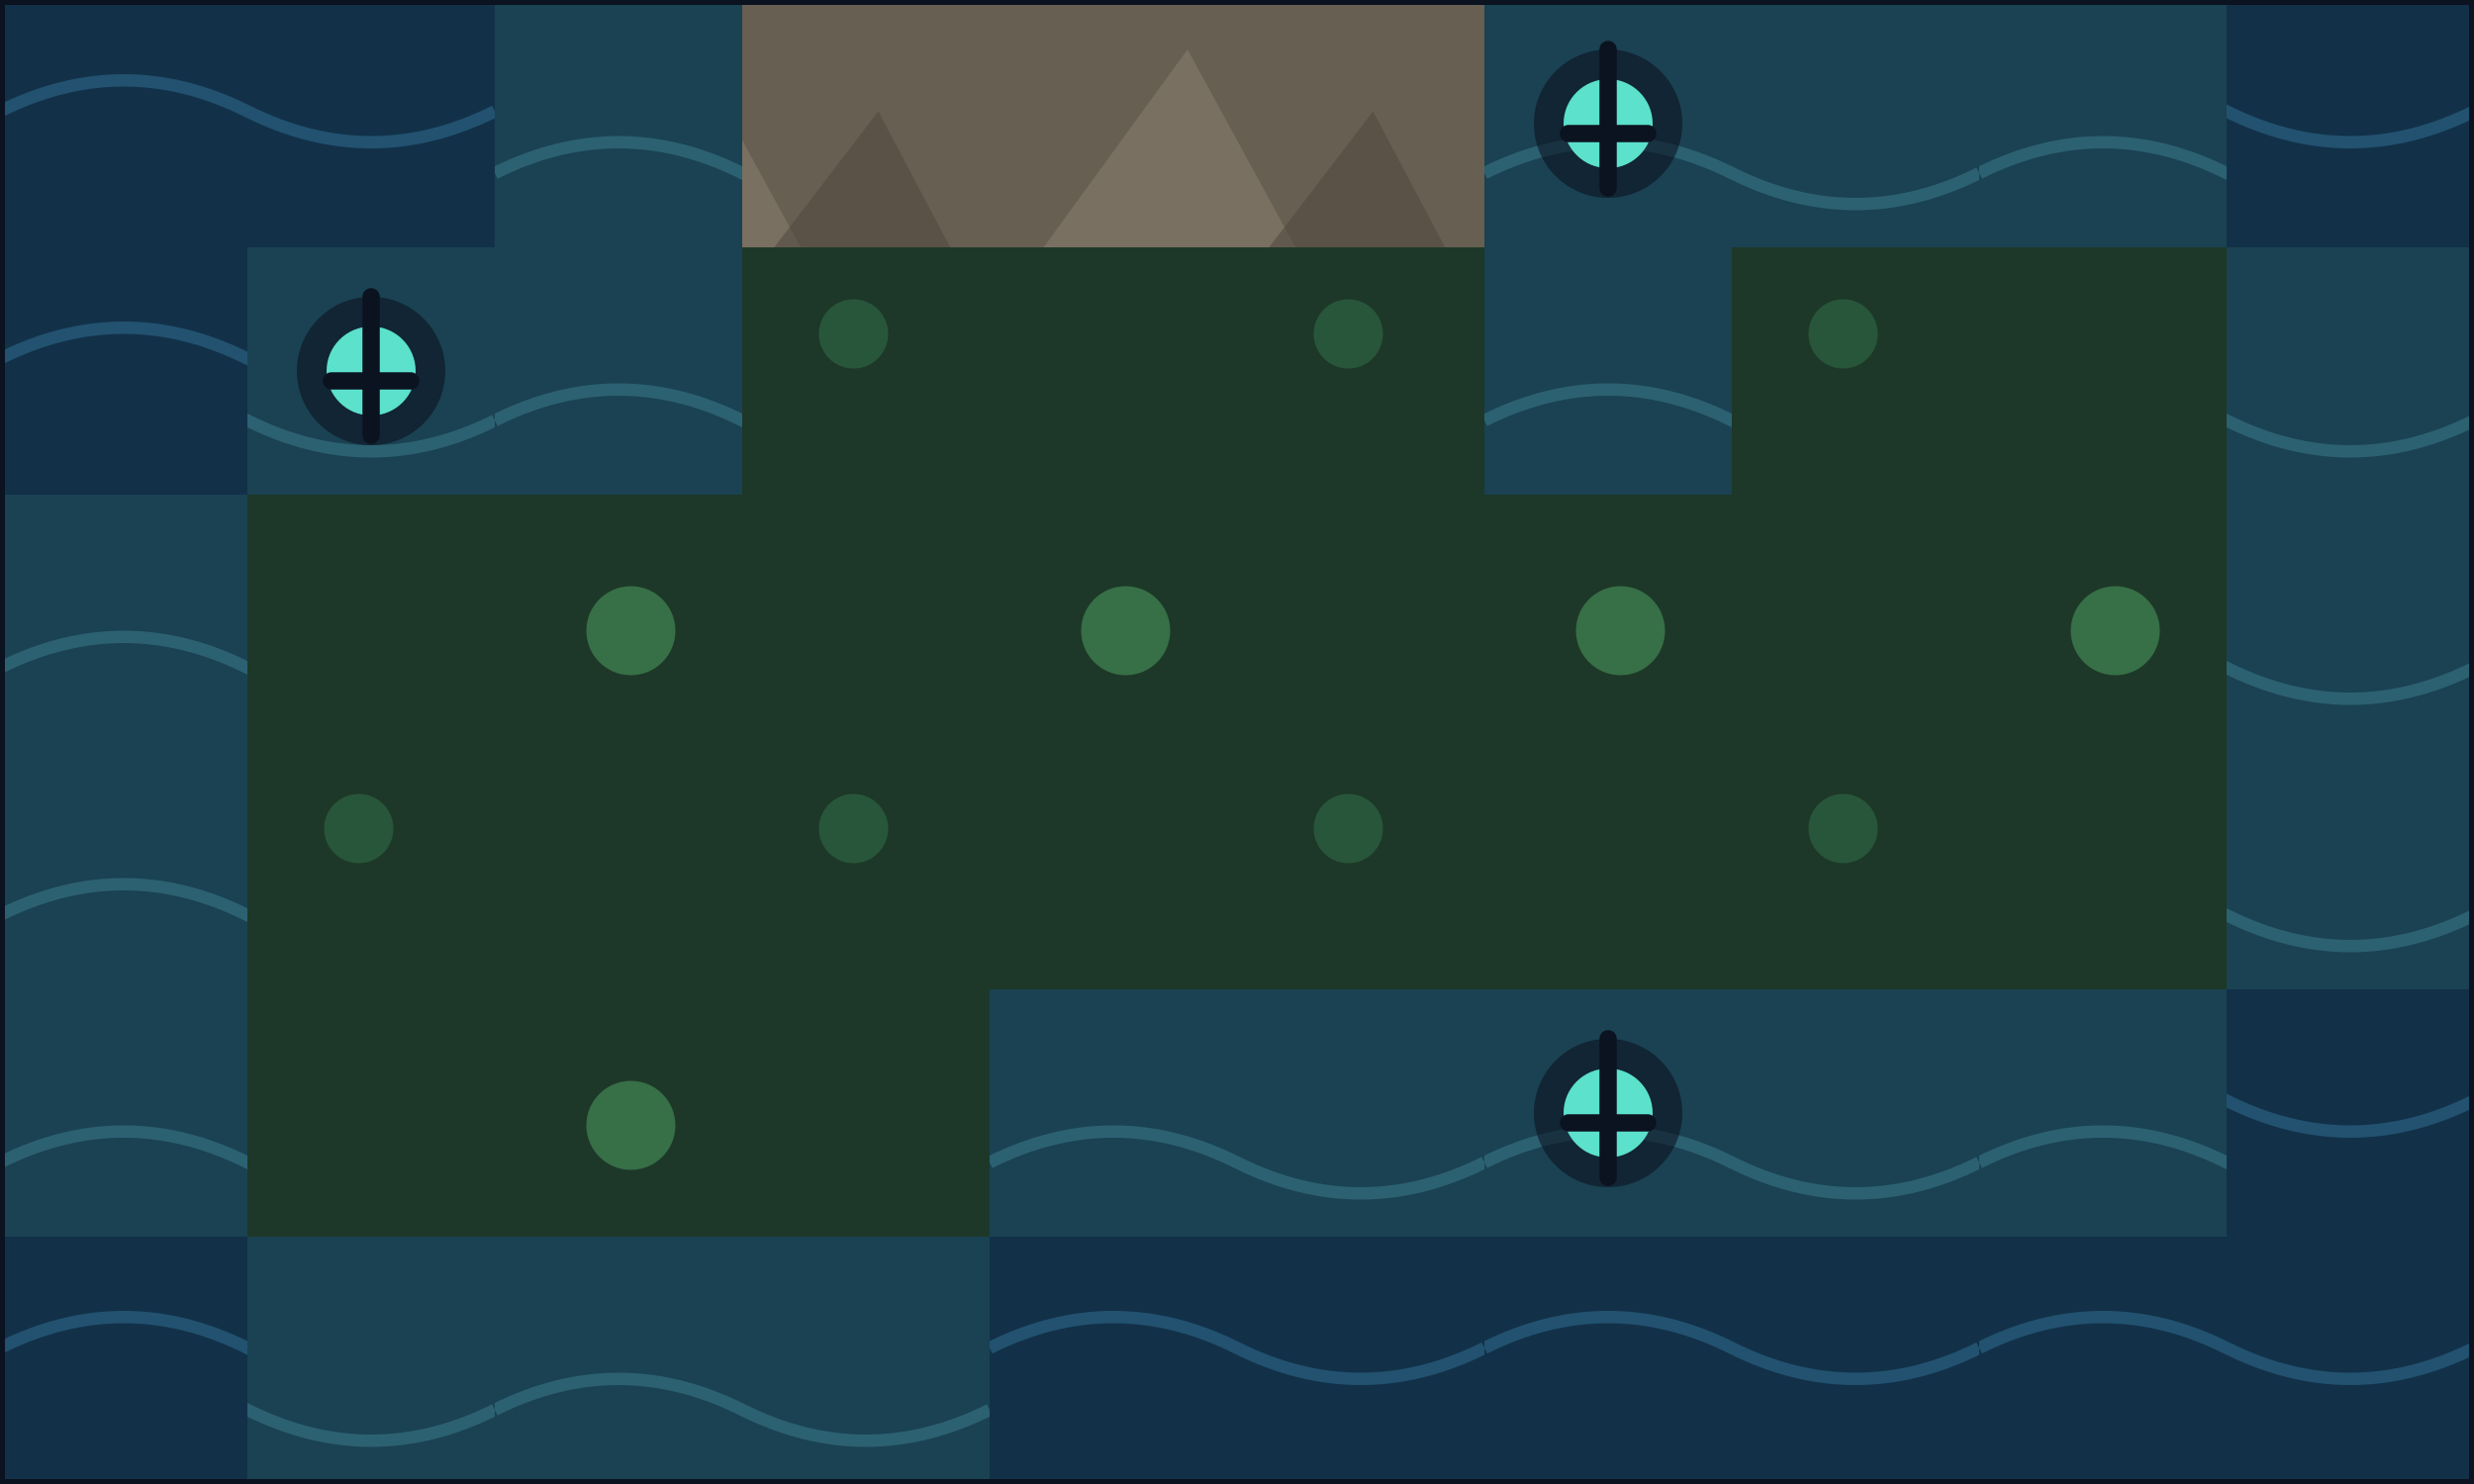
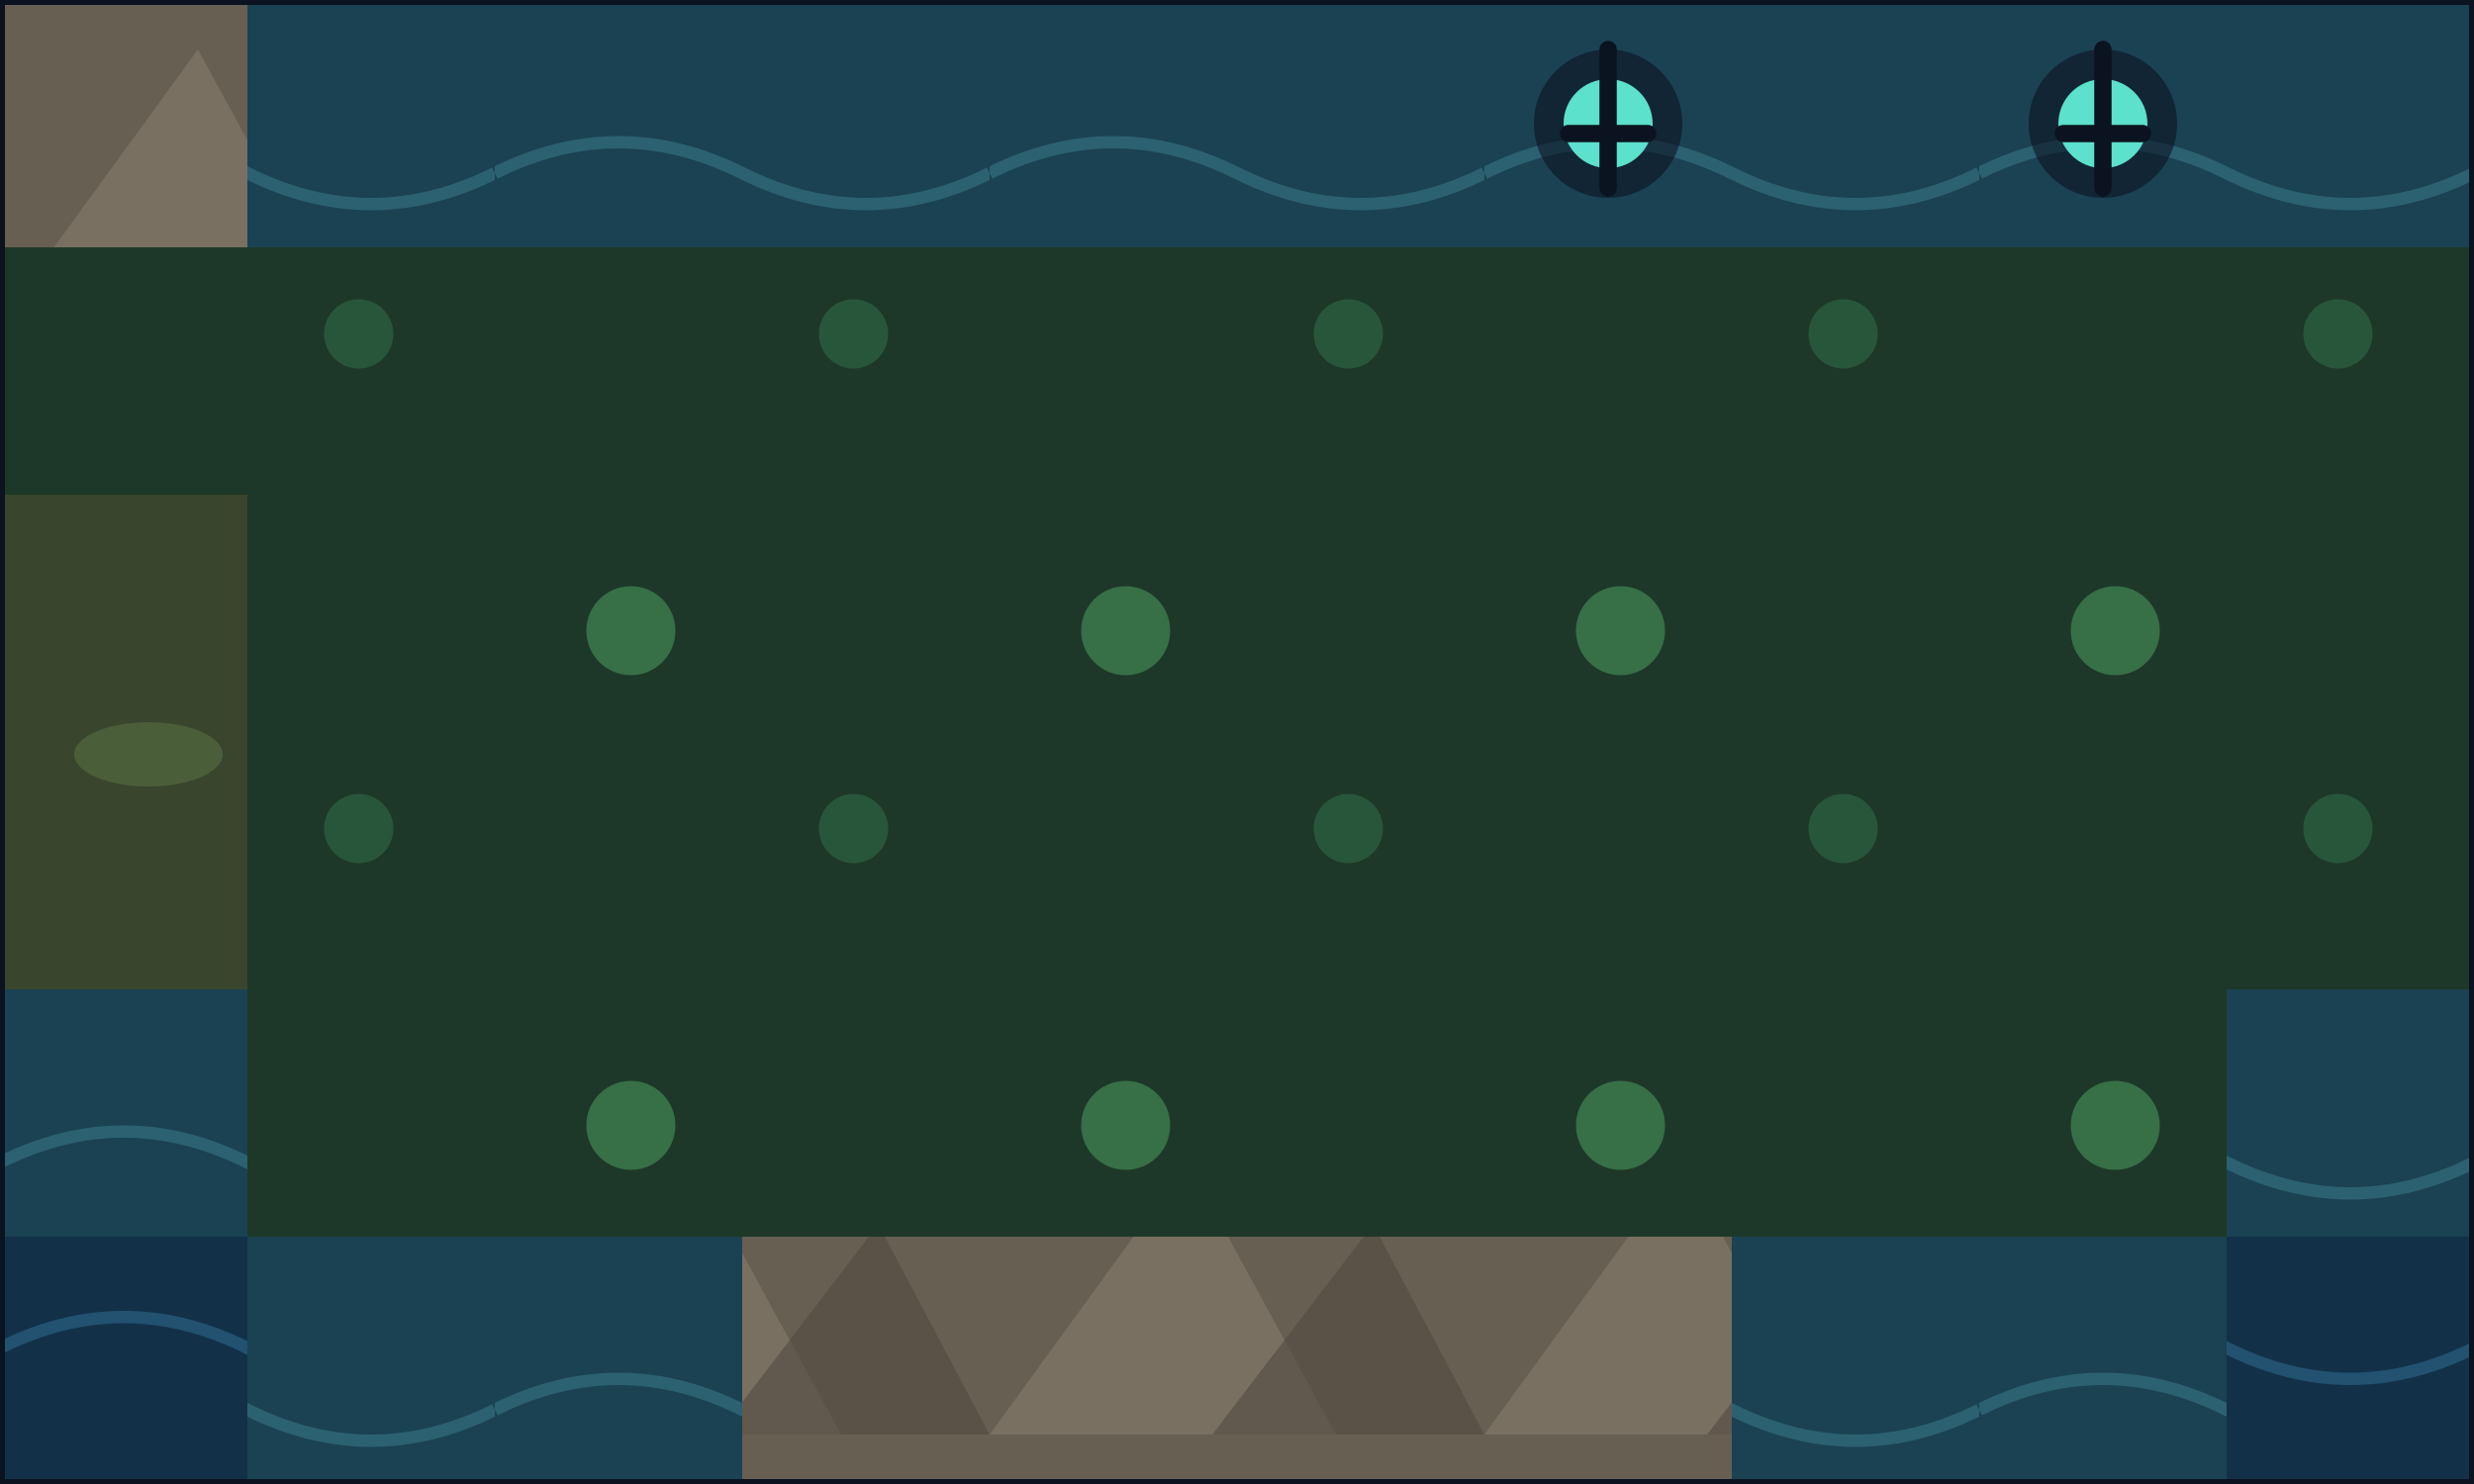
<svg xmlns="http://www.w3.org/2000/svg" viewBox="0 0 10 6" preserveAspectRatio="none">
  <defs>
    <pattern id="forest" width="2" height="2" patternUnits="userSpaceOnUse">
      <rect width="2" height="2" fill="#1d3828" />
      <circle cx=".55" cy=".55" r=".18" fill="#3d7d4d" opacity=".8" />
      <circle cx="1.45" cy="1.35" r=".14" fill="#2c6040" opacity=".75" />
    </pattern>
    <pattern id="hills" width="2" height="1.4" patternUnits="userSpaceOnUse">
      <rect width="2" height="1.4" fill="#4a4130" />
      <path d="M0 1.1 Q.5 .55 1 1.1 T2 1.1" fill="none" stroke="#75664a" stroke-width=".07" opacity=".6" />
    </pattern>
    <pattern id="mountain" width="2" height="1.5" patternUnits="userSpaceOnUse">
      <rect width="2" height="1.5" fill="#665f52" />
      <path d="M0 1.3 L.8 .2 L1.4 1.3Z" fill="#837a69" opacity=".65" />
      <path d="M.9 1.3 L1.55 .45 L2 1.3Z" fill="#514a40" opacity=".6" />
    </pattern>
    <pattern id="water" width="2" height="1" patternUnits="userSpaceOnUse">
      <rect width="2" height="1" fill="#123149" />
      <path d="M0 .45 Q.5 .2 1 .45 T2 .45" fill="none" stroke="#2f6d90" stroke-width=".05" opacity=".55" />
    </pattern>
    <pattern id="coast" width="2" height="1" patternUnits="userSpaceOnUse">
      <rect width="2" height="1" fill="#1a4252" />
      <path d="M0 .7 Q.5 .45 1 .7 T2 .7" fill="none" stroke="#3e7f91" stroke-width=".05" opacity=".5" />
    </pattern>
    <pattern id="marsh" width="2" height="1.2" patternUnits="userSpaceOnUse">
      <rect width="2" height="1.2" fill="#39462d" />
      <ellipse cx=".6" cy=".65" rx=".3" ry=".13" fill="#536840" opacity=".7" />
      <ellipse cx="1.5" cy=".4" rx=".22" ry=".1" fill="#4a6038" opacity=".6" />
    </pattern>
  </defs>
  <rect width="10" height="6" fill="#263b30" />
-   <rect x="0" y="0" width="1.01" height="1.01" fill="url(#water)" />
-   <rect x="1" y="0" width="1.01" height="1.01" fill="url(#water)" />
+   <rect x="0" y="0" width="1.01" height="1.01" fill="url(#mountain)" />
+   <rect x="1" y="0" width="1.01" height="1.01" fill="url(#coast)" />
  <rect x="2" y="0" width="1.01" height="1.01" fill="url(#coast)" />
-   <rect x="3" y="0" width="1.01" height="1.01" fill="url(#mountain)" />
-   <rect x="4" y="0" width="1.01" height="1.01" fill="url(#mountain)" />
-   <rect x="5" y="0" width="1.01" height="1.01" fill="url(#mountain)" />
+   <rect x="3" y="0" width="1.01" height="1.01" fill="url(#coast)" />
+   <rect x="4" y="0" width="1.01" height="1.01" fill="url(#coast)" />
+   <rect x="5" y="0" width="1.01" height="1.01" fill="url(#coast)" />
  <rect x="6" y="0" width="1.01" height="1.01" fill="url(#coast)" />
  <rect x="7" y="0" width="1.01" height="1.01" fill="url(#coast)" />
  <rect x="8" y="0" width="1.01" height="1.01" fill="url(#coast)" />
-   <rect x="9" y="0" width="1.01" height="1.01" fill="url(#water)" />
-   <rect x="0" y="1" width="1.01" height="1.01" fill="url(#water)" />
-   <rect x="1" y="1" width="1.01" height="1.01" fill="url(#coast)" />
-   <rect x="2" y="1" width="1.01" height="1.01" fill="url(#coast)" />
+   <rect x="9" y="0" width="1.01" height="1.01" fill="url(#coast)" />
+   <rect x="0" y="1" width="1.01" height="1.01" fill="url(#forest)" />
+   <rect x="1" y="1" width="1.01" height="1.01" fill="url(#forest)" />
+   <rect x="2" y="1" width="1.01" height="1.01" fill="url(#forest)" />
  <rect x="3" y="1" width="1.01" height="1.01" fill="url(#forest)" />
  <rect x="4" y="1" width="1.01" height="1.01" fill="url(#forest)" />
  <rect x="5" y="1" width="1.01" height="1.01" fill="url(#forest)" />
-   <rect x="6" y="1" width="1.01" height="1.01" fill="url(#coast)" />
+   <rect x="6" y="1" width="1.01" height="1.01" fill="url(#forest)" />
  <rect x="7" y="1" width="1.01" height="1.01" fill="url(#forest)" />
  <rect x="8" y="1" width="1.01" height="1.01" fill="url(#forest)" />
-   <rect x="9" y="1" width="1.01" height="1.01" fill="url(#coast)" />
-   <rect x="0" y="2" width="1.01" height="1.01" fill="url(#coast)" />
+   <rect x="9" y="1" width="1.01" height="1.01" fill="url(#forest)" />
+   <rect x="0" y="2" width="1.01" height="1.01" fill="url(#marsh)" />
  <rect x="1" y="2" width="1.01" height="1.01" fill="url(#forest)" />
  <rect x="2" y="2" width="1.01" height="1.01" fill="url(#forest)" />
  <rect x="3" y="2" width="1.01" height="1.01" fill="url(#forest)" />
  <rect x="4" y="2" width="1.01" height="1.01" fill="url(#forest)" />
  <rect x="5" y="2" width="1.01" height="1.01" fill="url(#forest)" />
  <rect x="6" y="2" width="1.01" height="1.01" fill="url(#forest)" />
  <rect x="7" y="2" width="1.01" height="1.01" fill="url(#forest)" />
  <rect x="8" y="2" width="1.01" height="1.01" fill="url(#forest)" />
-   <rect x="9" y="2" width="1.01" height="1.01" fill="url(#coast)" />
-   <rect x="0" y="3" width="1.01" height="1.01" fill="url(#coast)" />
+   <rect x="9" y="2" width="1.01" height="1.01" fill="url(#forest)" />
+   <rect x="0" y="3" width="1.01" height="1.01" fill="url(#marsh)" />
  <rect x="1" y="3" width="1.01" height="1.01" fill="url(#forest)" />
  <rect x="2" y="3" width="1.01" height="1.01" fill="url(#forest)" />
  <rect x="3" y="3" width="1.01" height="1.01" fill="url(#forest)" />
  <rect x="4" y="3" width="1.01" height="1.01" fill="url(#forest)" />
  <rect x="5" y="3" width="1.01" height="1.01" fill="url(#forest)" />
  <rect x="6" y="3" width="1.01" height="1.01" fill="url(#forest)" />
  <rect x="7" y="3" width="1.01" height="1.01" fill="url(#forest)" />
  <rect x="8" y="3" width="1.01" height="1.01" fill="url(#forest)" />
-   <rect x="9" y="3" width="1.01" height="1.01" fill="url(#coast)" />
+   <rect x="9" y="3" width="1.01" height="1.01" fill="url(#forest)" />
  <rect x="0" y="4" width="1.01" height="1.01" fill="url(#coast)" />
  <rect x="1" y="4" width="1.01" height="1.01" fill="url(#forest)" />
  <rect x="2" y="4" width="1.01" height="1.01" fill="url(#forest)" />
  <rect x="3" y="4" width="1.01" height="1.01" fill="url(#forest)" />
-   <rect x="4" y="4" width="1.01" height="1.01" fill="url(#coast)" />
-   <rect x="5" y="4" width="1.01" height="1.01" fill="url(#coast)" />
-   <rect x="6" y="4" width="1.01" height="1.01" fill="url(#coast)" />
-   <rect x="7" y="4" width="1.01" height="1.01" fill="url(#coast)" />
-   <rect x="8" y="4" width="1.01" height="1.01" fill="url(#coast)" />
-   <rect x="9" y="4" width="1.01" height="1.01" fill="url(#water)" />
+   <rect x="4" y="4" width="1.01" height="1.01" fill="url(#forest)" />
+   <rect x="5" y="4" width="1.01" height="1.01" fill="url(#forest)" />
+   <rect x="6" y="4" width="1.01" height="1.01" fill="url(#forest)" />
+   <rect x="7" y="4" width="1.01" height="1.01" fill="url(#forest)" />
+   <rect x="8" y="4" width="1.01" height="1.01" fill="url(#forest)" />
+   <rect x="9" y="4" width="1.01" height="1.01" fill="url(#coast)" />
  <rect x="0" y="5" width="1.01" height="1.01" fill="url(#water)" />
  <rect x="1" y="5" width="1.01" height="1.01" fill="url(#coast)" />
  <rect x="2" y="5" width="1.01" height="1.01" fill="url(#coast)" />
-   <rect x="3" y="5" width="1.01" height="1.01" fill="url(#coast)" />
-   <rect x="4" y="5" width="1.01" height="1.01" fill="url(#water)" />
-   <rect x="5" y="5" width="1.01" height="1.01" fill="url(#water)" />
-   <rect x="6" y="5" width="1.01" height="1.01" fill="url(#water)" />
-   <rect x="7" y="5" width="1.01" height="1.01" fill="url(#water)" />
-   <rect x="8" y="5" width="1.01" height="1.01" fill="url(#water)" />
+   <rect x="3" y="5" width="1.01" height="1.01" fill="url(#mountain)" />
+   <rect x="4" y="5" width="1.01" height="1.01" fill="url(#mountain)" />
+   <rect x="5" y="5" width="1.01" height="1.01" fill="url(#mountain)" />
+   <rect x="6" y="5" width="1.01" height="1.01" fill="url(#mountain)" />
+   <rect x="7" y="5" width="1.01" height="1.01" fill="url(#coast)" />
+   <rect x="8" y="5" width="1.01" height="1.01" fill="url(#coast)" />
  <rect x="9" y="5" width="1.01" height="1.01" fill="url(#water)" />
  <circle cx="6.5" cy="0.5" r=".3" fill="#0b1220" opacity=".6" />
  <circle cx="6.5" cy="0.5" r=".18" fill="#5eead4" opacity=".95" />
  <path d="M6.5 0.2 V0.76 M6.34 0.54 H6.66" stroke="#0b1220" stroke-width=".07" stroke-linecap="round" />
-   <circle cx="1.5" cy="1.5" r=".3" fill="#0b1220" opacity=".6" />
-   <circle cx="1.5" cy="1.5" r=".18" fill="#5eead4" opacity=".95" />
-   <path d="M1.5 1.2 V1.76 M1.34 1.54 H1.66" stroke="#0b1220" stroke-width=".07" stroke-linecap="round" />
-   <circle cx="6.5" cy="4.5" r=".3" fill="#0b1220" opacity=".6" />
-   <circle cx="6.5" cy="4.5" r=".18" fill="#5eead4" opacity=".95" />
-   <path d="M6.5 4.2 V4.76 M6.34 4.54 H6.66" stroke="#0b1220" stroke-width=".07" stroke-linecap="round" />
+   <circle cx="8.5" cy="0.5" r=".3" fill="#0b1220" opacity=".6" />
+   <circle cx="8.5" cy="0.5" r=".18" fill="#5eead4" opacity=".95" />
+   <path d="M8.5 0.2 V0.76 M8.34 0.54 H8.66" stroke="#0b1220" stroke-width=".07" stroke-linecap="round" />
  <path d="M0 0H10V6H0Z" fill="none" stroke="#0b1220" stroke-width=".04" />
</svg>
